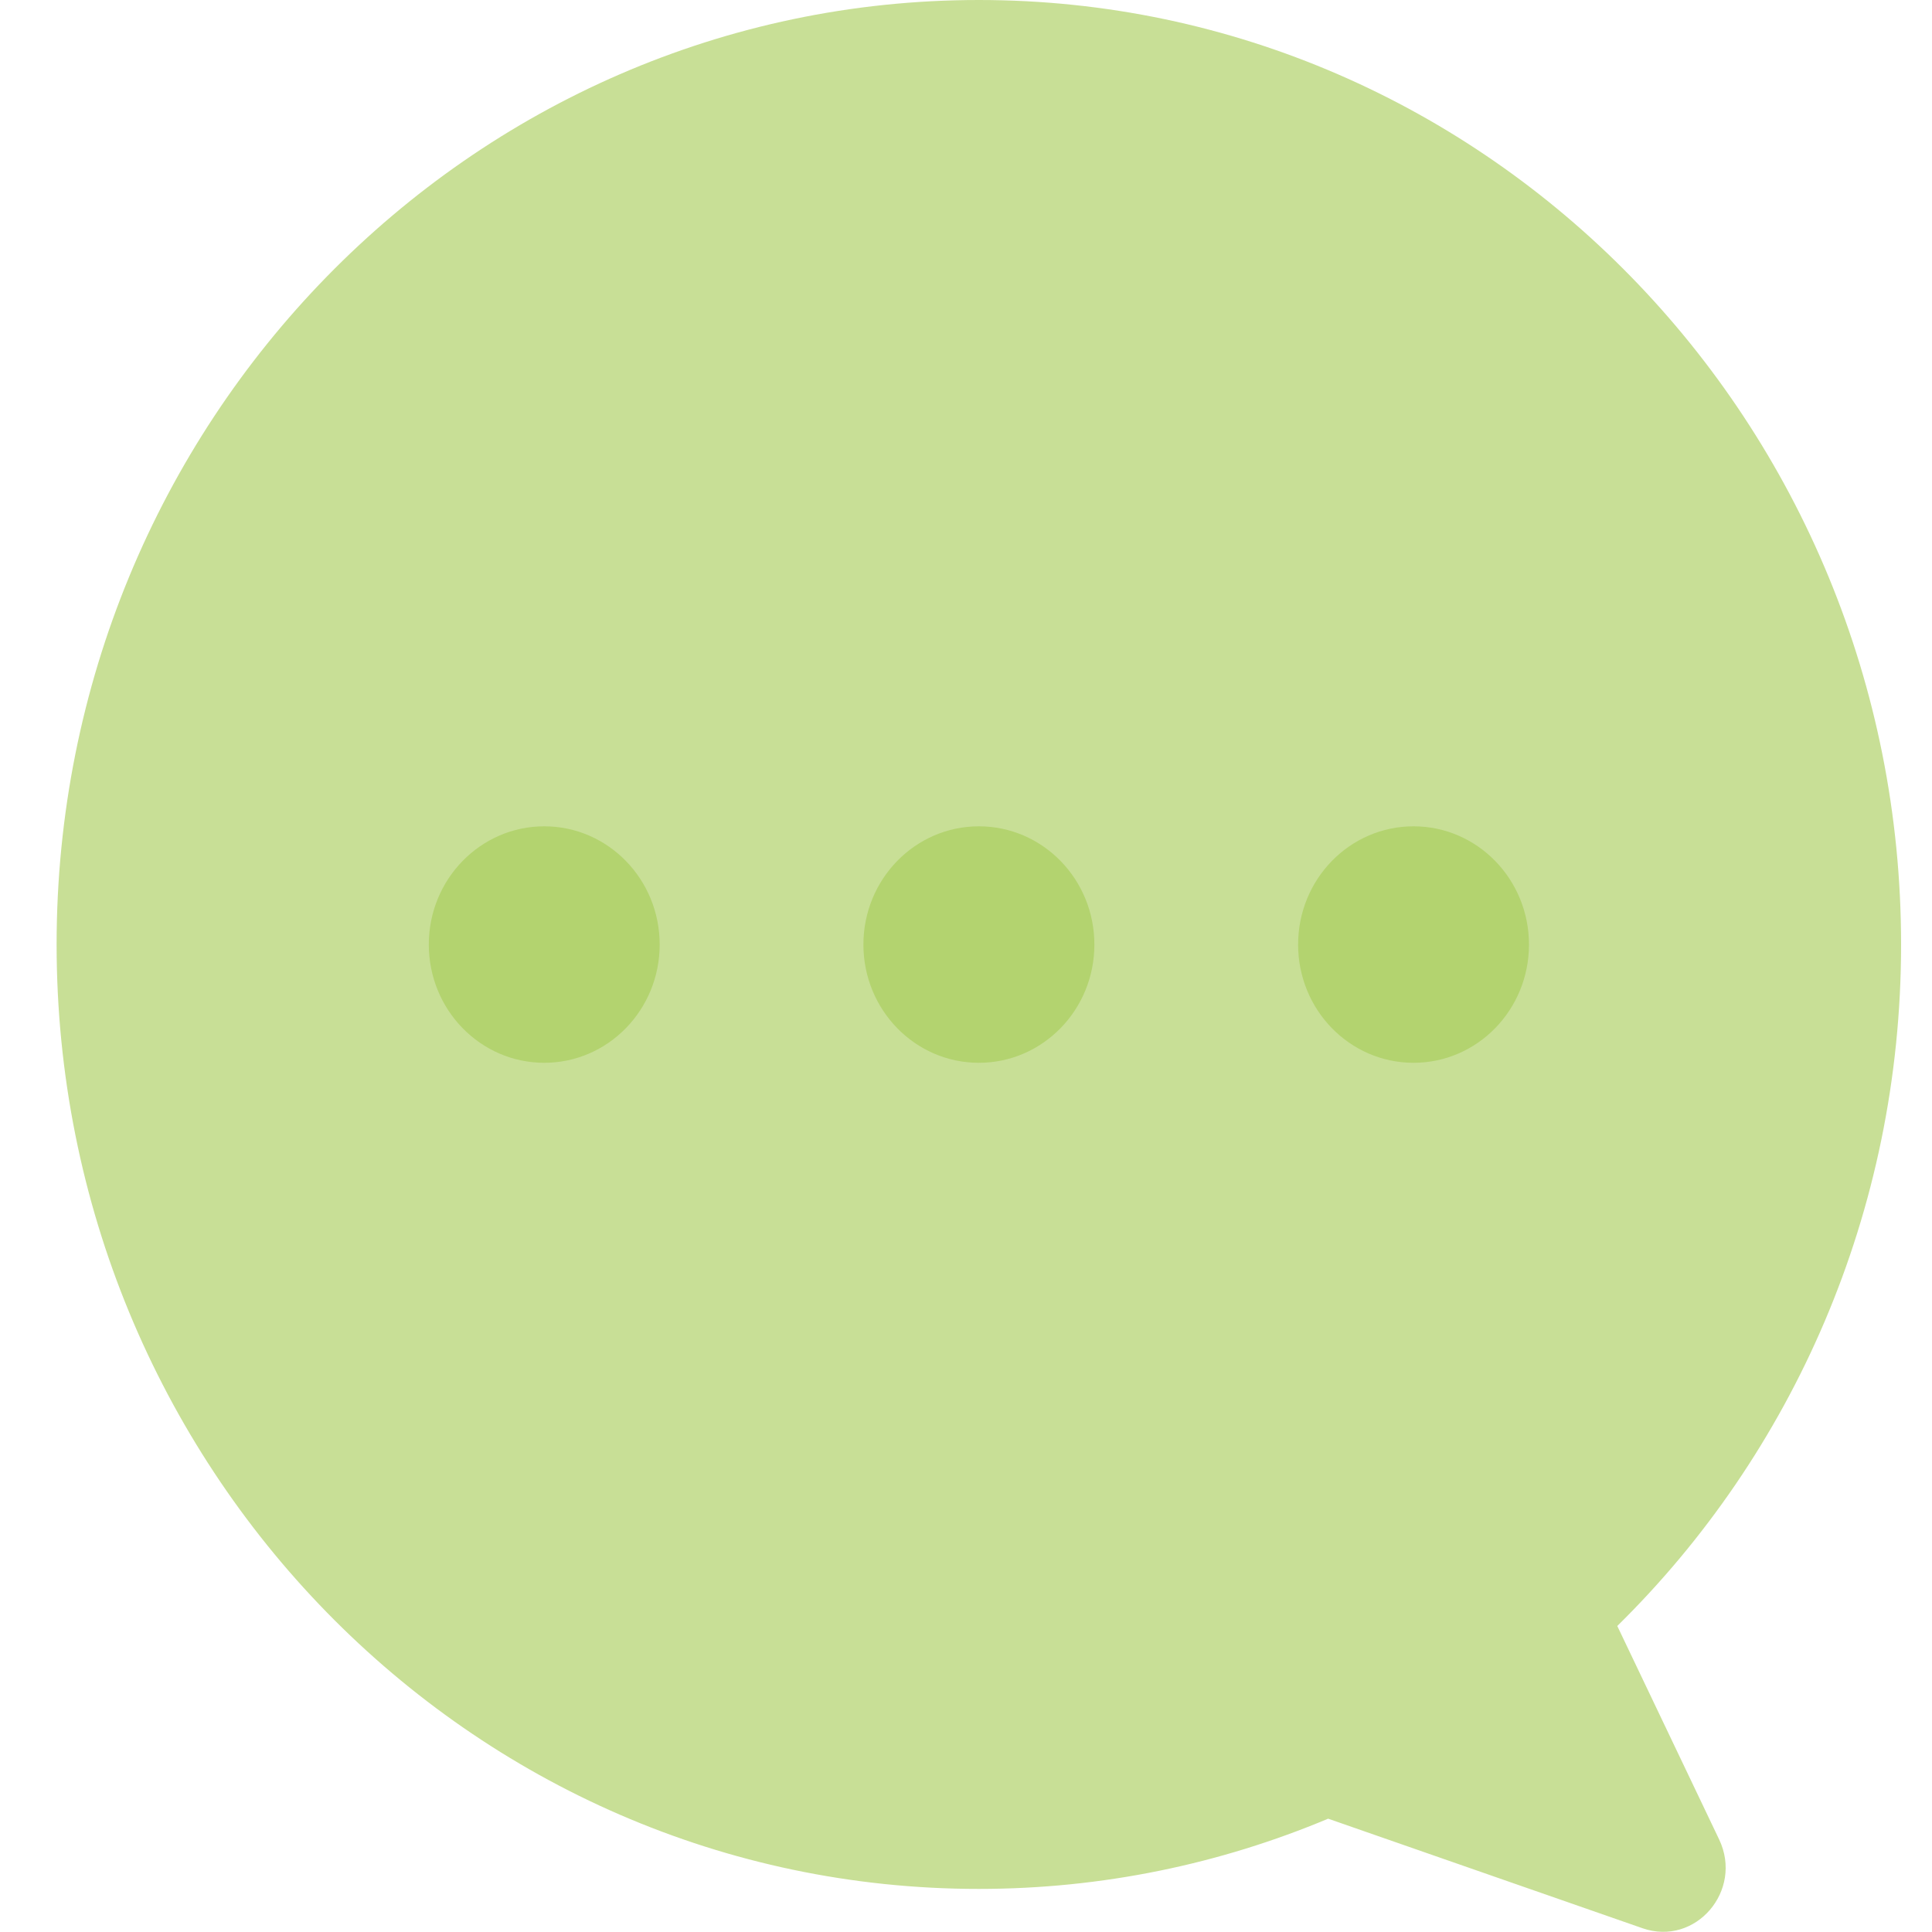
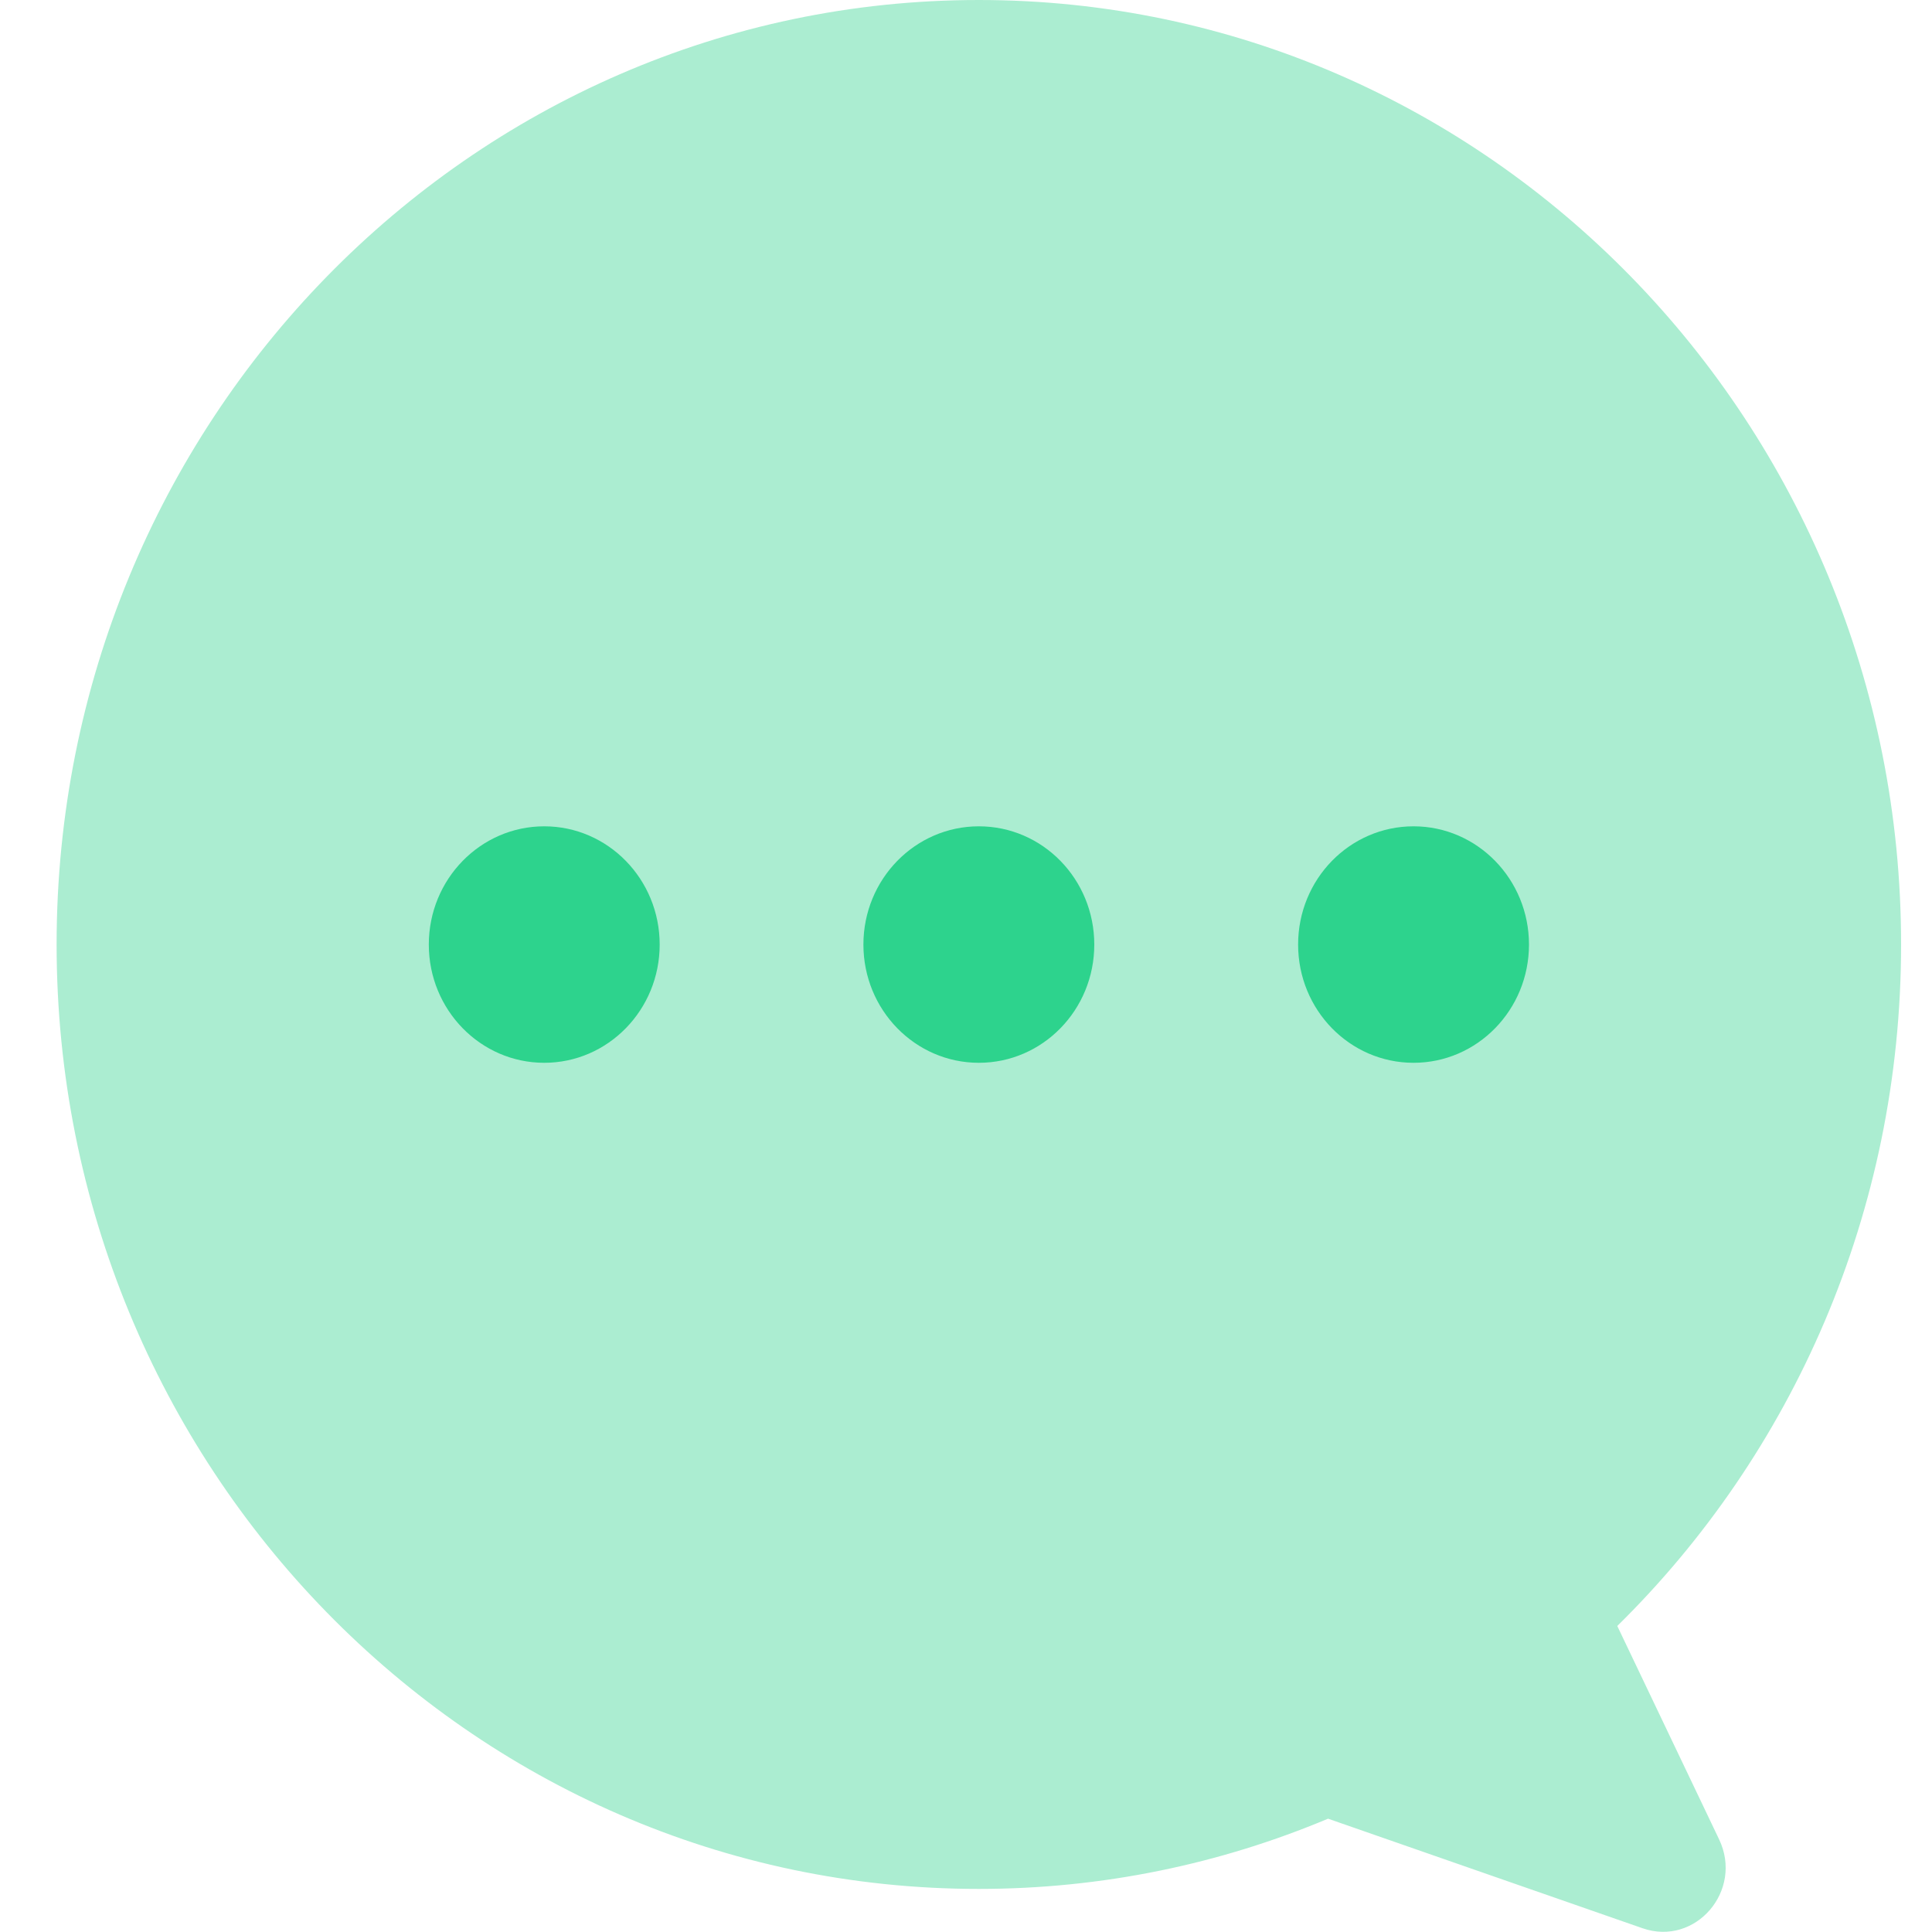
<svg xmlns="http://www.w3.org/2000/svg" width="20" height="20" viewBox="0 0 20 20" fill="none">
-   <ellipse cx="10.133" cy="10" rx="8.542" ry="4" fill="#B3D36F" />
-   <path d="M10.133 0C15.405 0 19.68 4.378 19.68 9.777C19.68 12.55 18.552 15.053 16.742 16.832L17.796 19.041C18.05 19.572 17.551 20.152 17.003 19.961L13.749 18.827C12.633 19.295 11.412 19.554 10.132 19.554C4.86 19.554 0.586 15.176 0.586 9.777C0.586 4.378 4.861 0 10.133 0ZM14.633 11.002C15.293 11.002 15.828 10.454 15.828 9.778C15.828 9.102 15.293 8.554 14.633 8.554C13.972 8.554 13.438 9.102 13.438 9.778C13.438 10.454 13.972 11.002 14.633 11.002ZM10.133 11.002C10.794 11.002 11.329 10.454 11.329 9.778C11.329 9.102 10.794 8.554 10.133 8.554C9.473 8.554 8.938 9.102 8.938 9.778C8.938 10.454 9.473 11.002 10.133 11.002ZM5.634 11.002C6.294 11.002 6.829 10.454 6.829 9.778C6.829 9.102 6.294 8.554 5.634 8.554C4.974 8.554 4.439 9.102 4.439 9.778C4.439 10.454 4.974 11.002 5.634 11.002Z" fill="#C8DF96" />
+   <g id="ë§íì  ... ">
+     <ellipse id="Ellipse 317" cx="10.133" cy="10" rx="8.542" ry="4" fill="#2DD38D" />
+     <path id="Vector" d="M10.133 0C15.405 0 19.68 4.378 19.68 9.777C19.68 12.55 18.552 15.053 16.742 16.832L17.796 19.041C18.05 19.572 17.551 20.152 17.003 19.961L13.748 18.827C12.633 19.295 11.412 19.554 10.132 19.554C4.859 19.554 0.586 15.176 0.586 9.777C0.586 4.378 4.861 0 10.133 0ZM14.633 11.002C15.293 11.002 15.828 10.454 15.828 9.778C15.828 9.102 15.293 8.554 14.633 8.554C13.972 8.554 13.438 9.102 13.438 9.778C13.438 10.454 13.972 11.002 14.633 11.002ZM10.133 11.002C10.794 11.002 11.328 10.454 11.328 9.778C11.328 9.102 10.794 8.554 10.133 8.554C9.473 8.554 8.938 9.102 8.938 9.778C8.938 10.454 9.473 11.002 10.133 11.002ZM5.634 11.002C6.294 11.002 6.829 10.454 6.829 9.778C6.829 9.102 6.294 8.554 5.634 8.554C4.974 8.554 4.439 9.102 4.439 9.778C4.439 10.454 4.974 11.002 5.634 11.002Z" fill="#ABEDD1" />
+   </g>
</svg>
